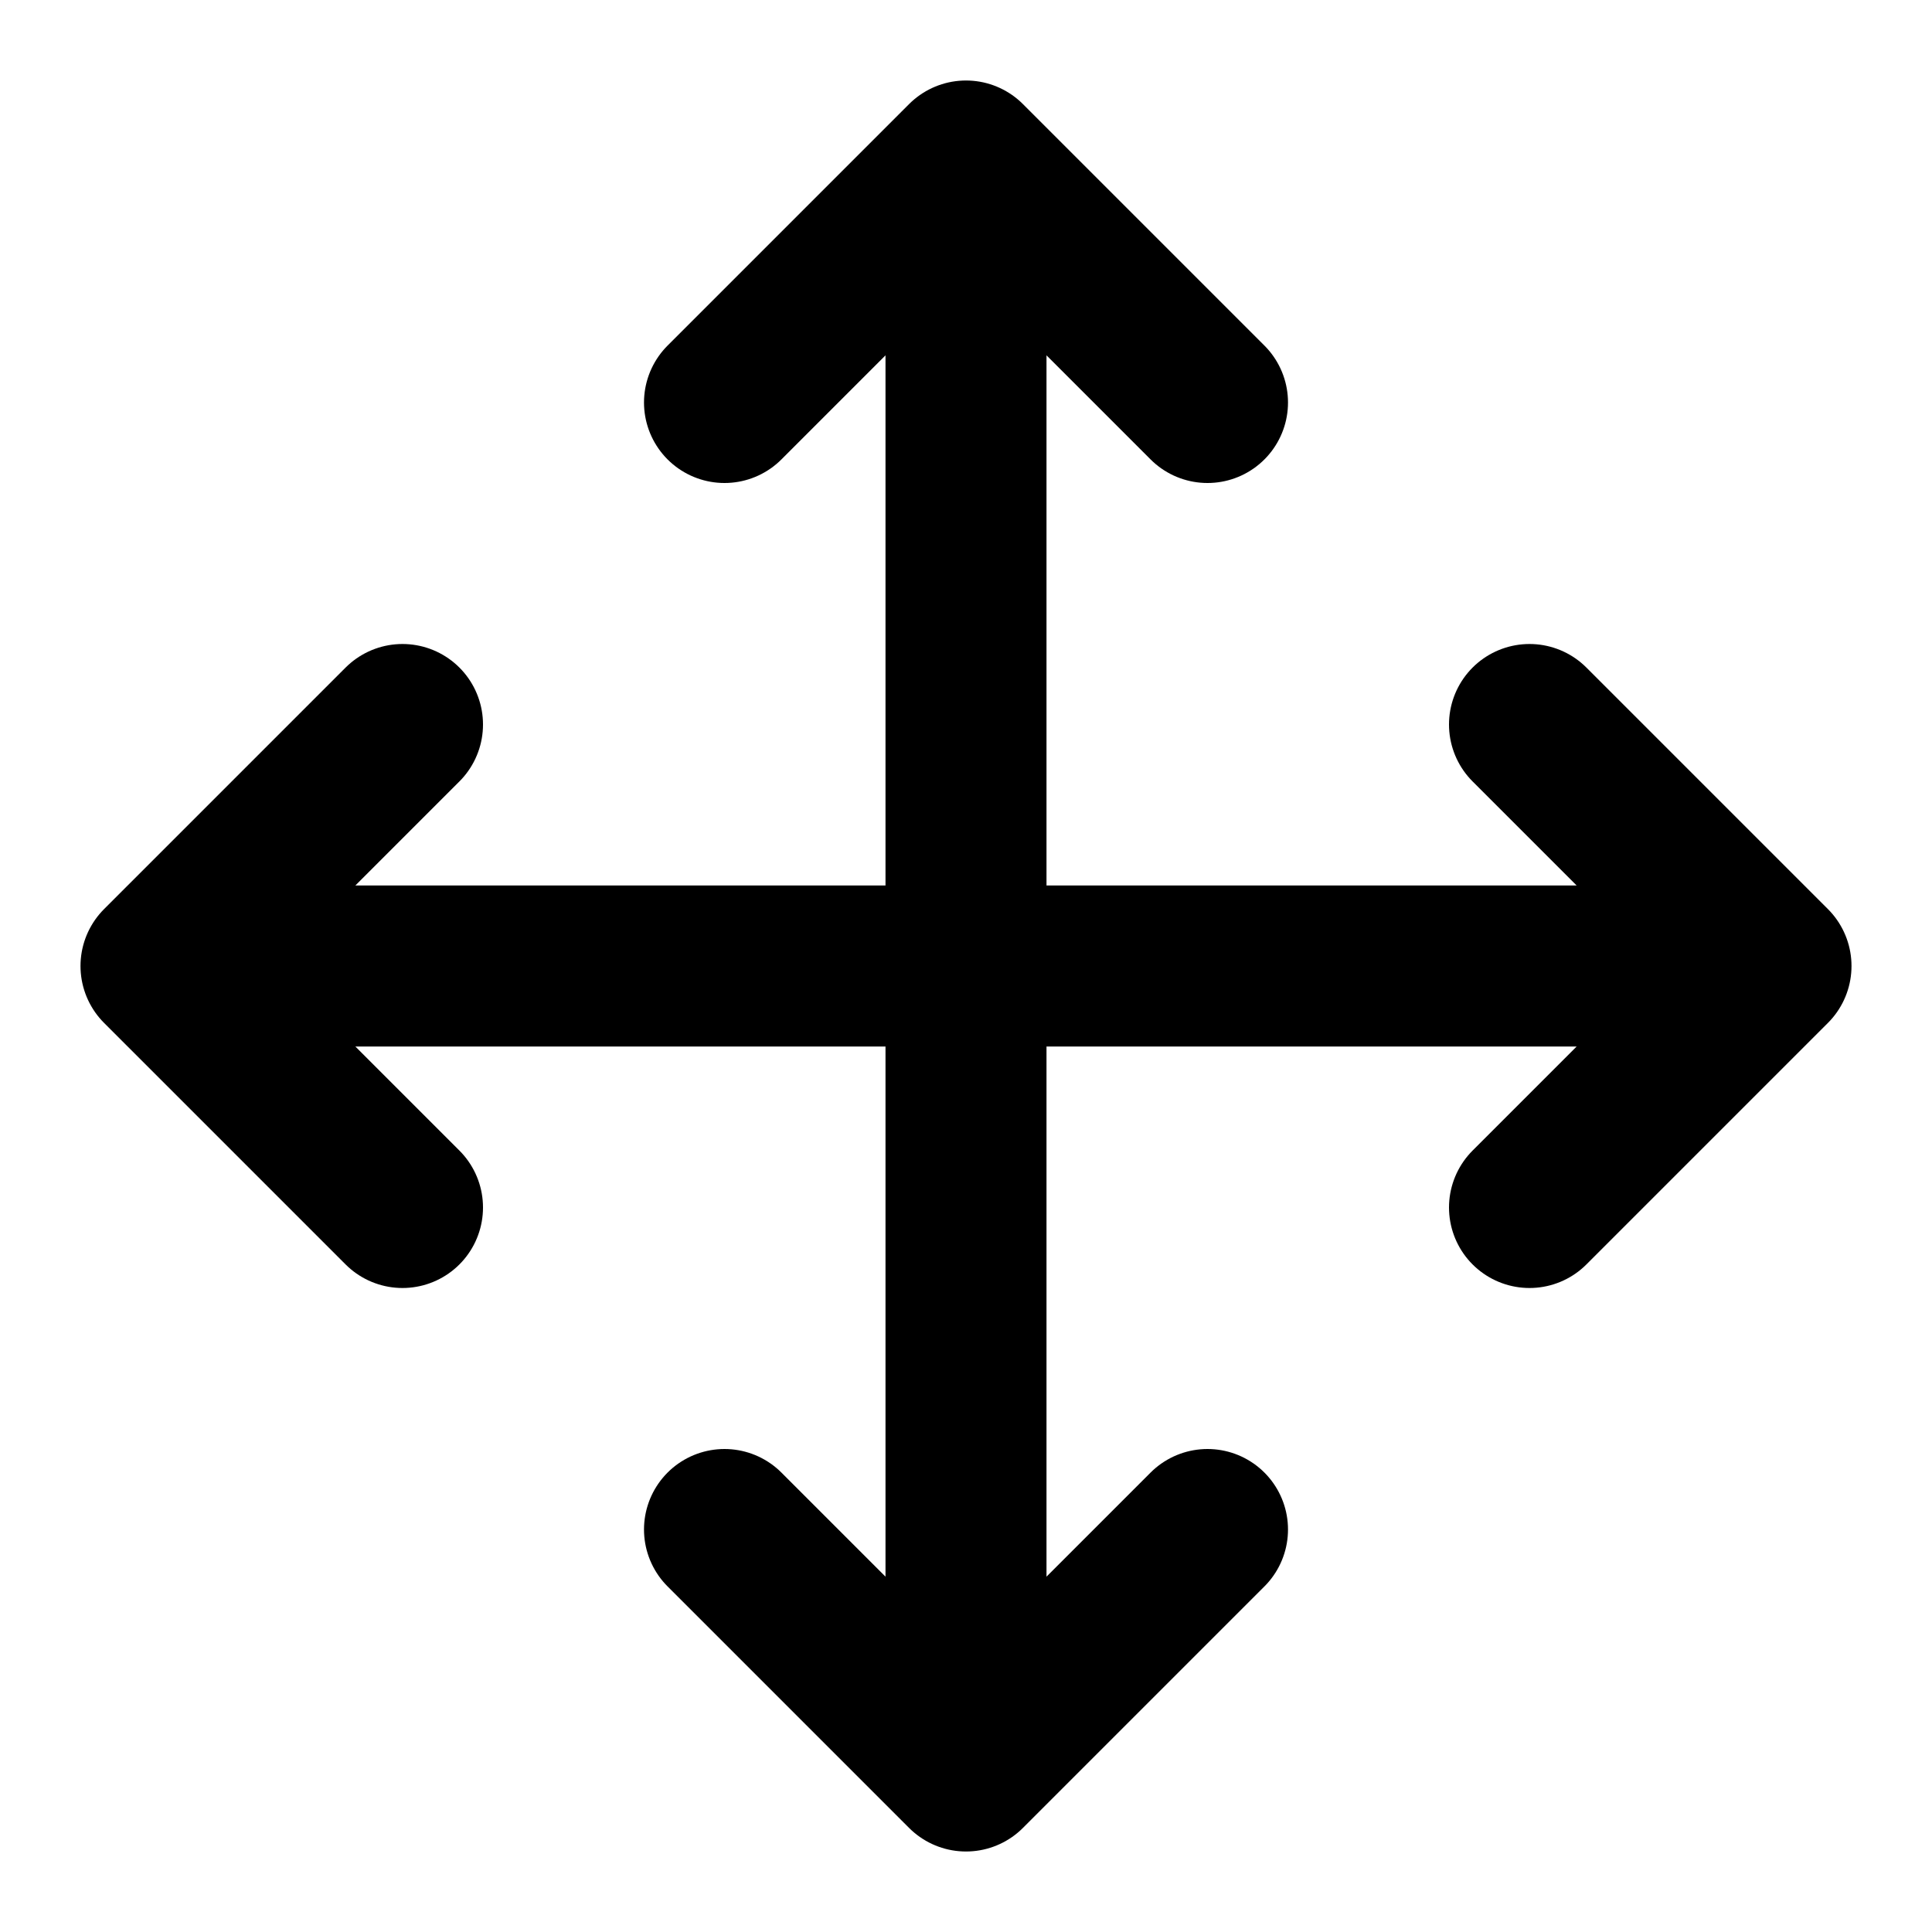
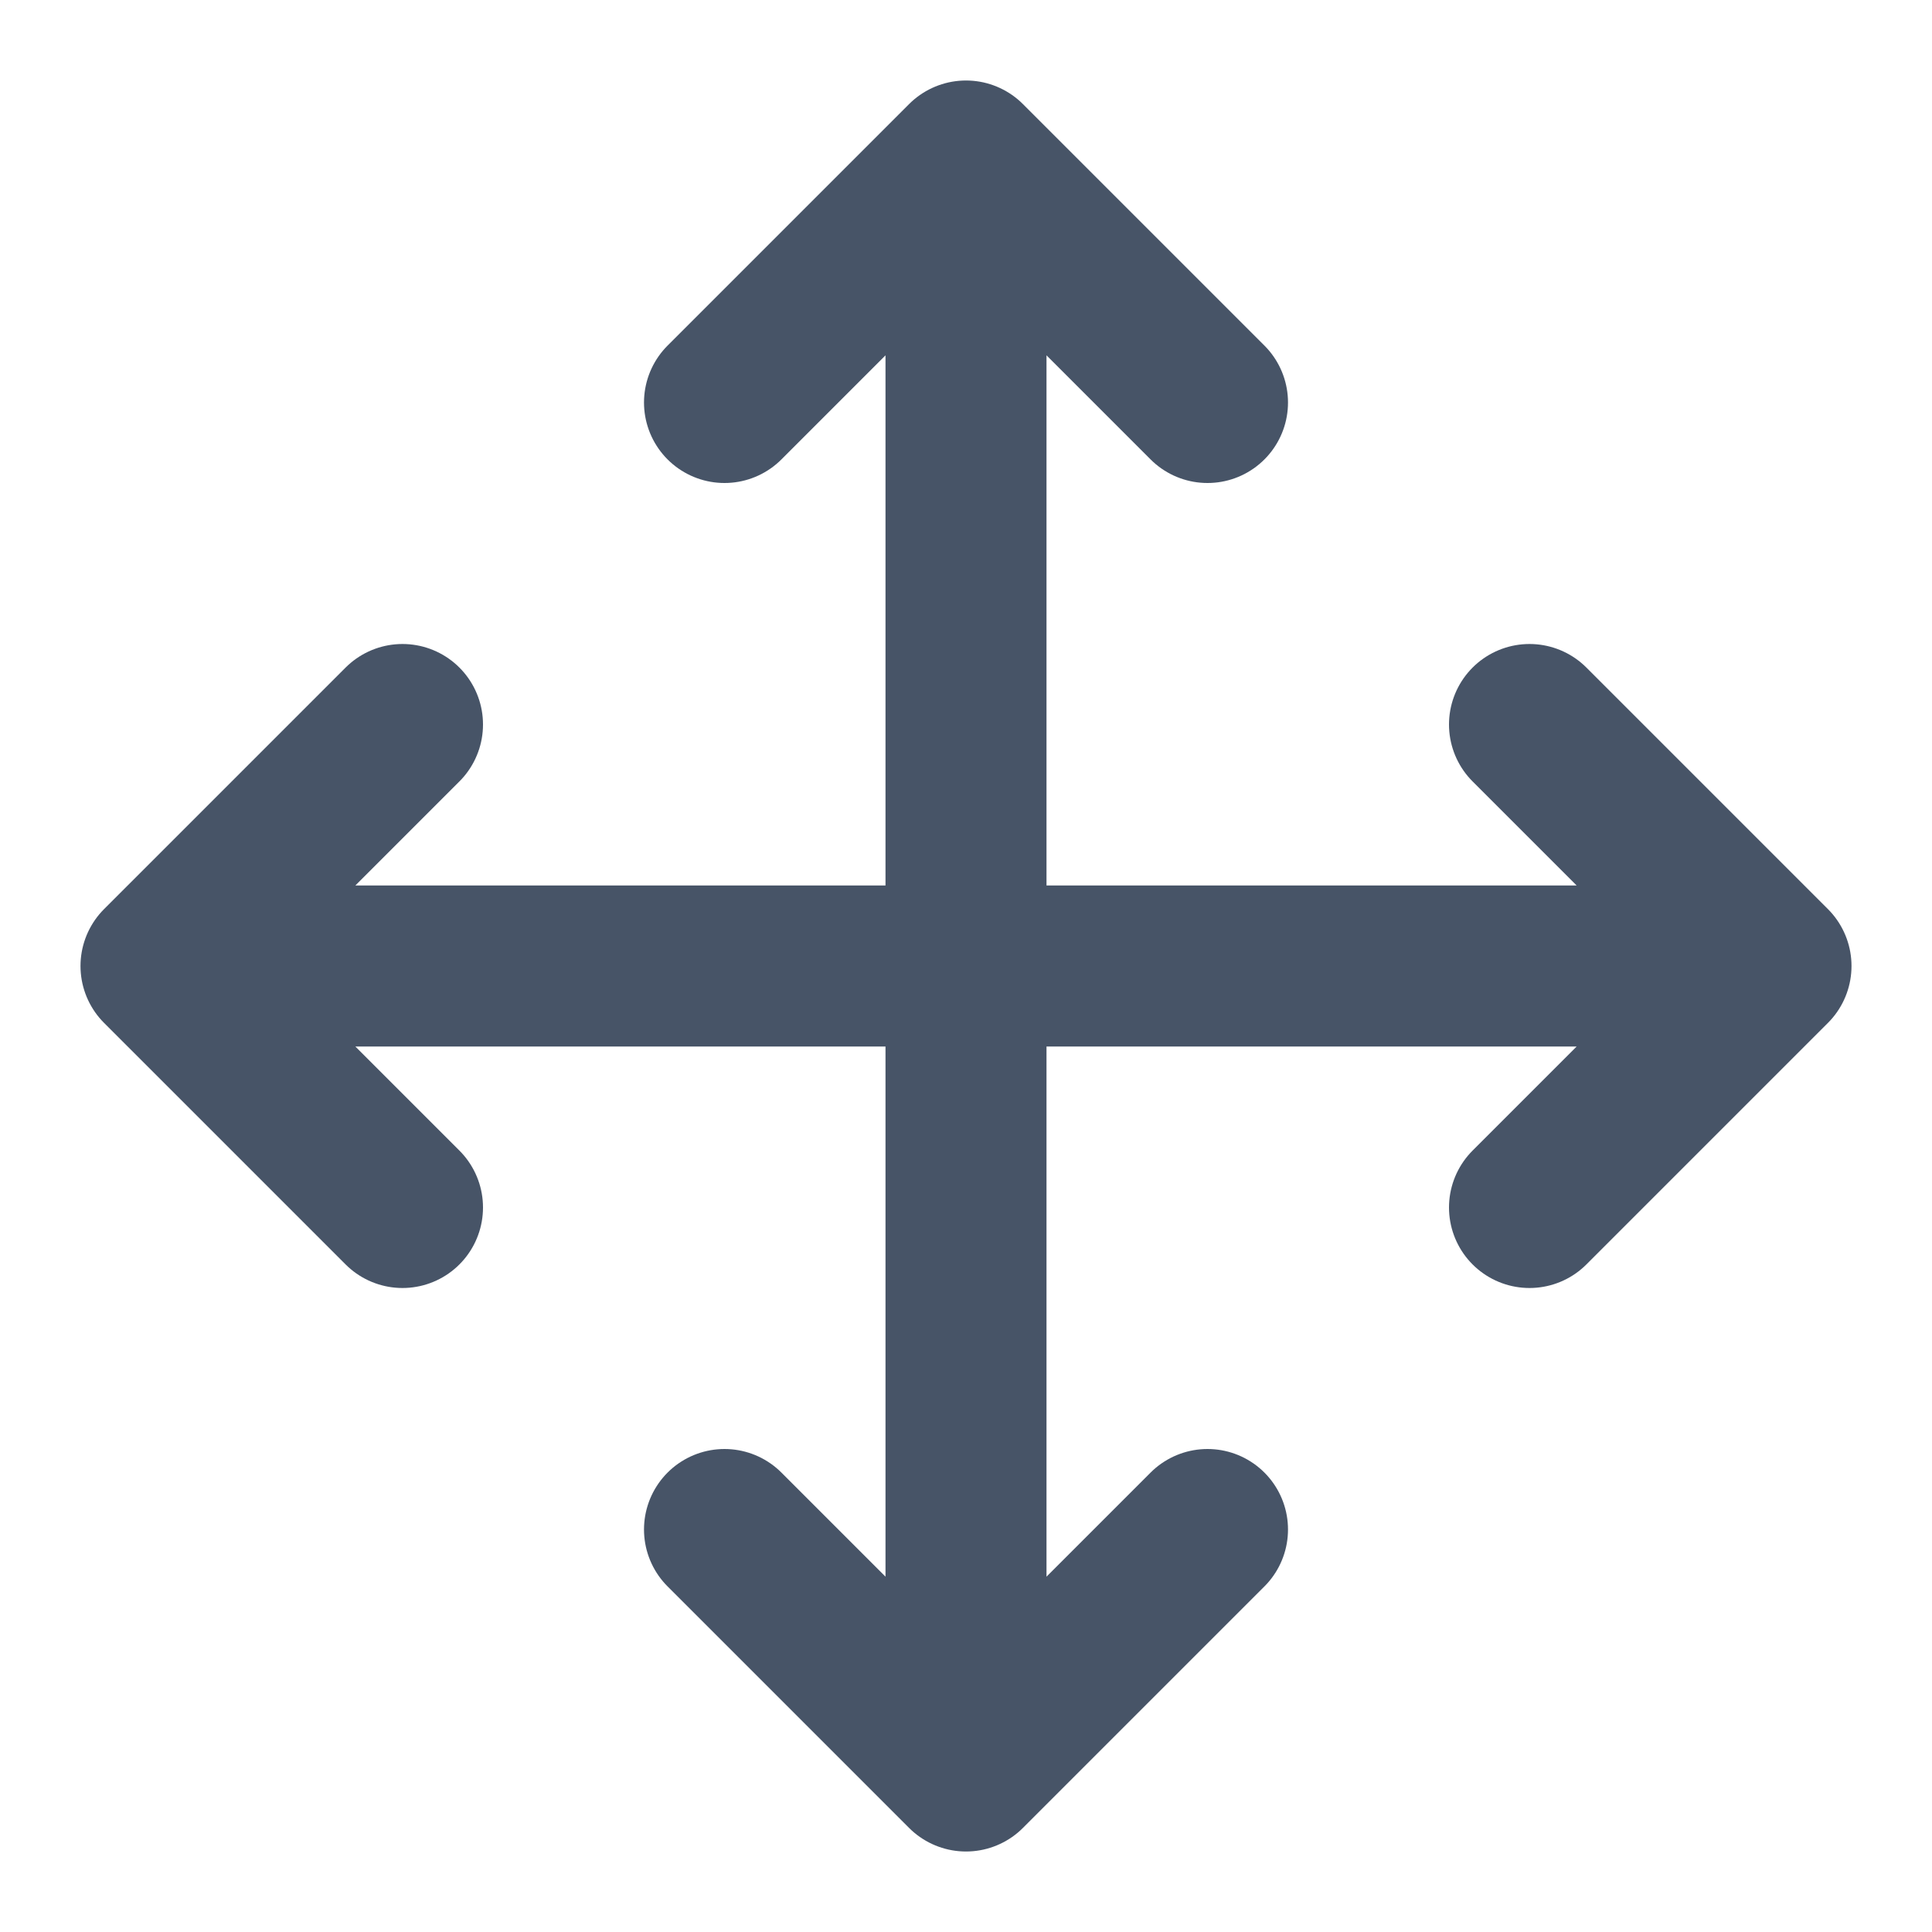
<svg xmlns="http://www.w3.org/2000/svg" width="24" height="24" viewBox="0 0 24 24" stroke="currentColor">
-   <path d="M5 9L2 12M2 12L5 15M2 12H22M9 5L12 2M12 2L15 5M12 2V22M15 19L12 22M12 22L9 19M19 9L22 12M22 12L19 15" stroke="black" stroke-width="2" stroke-linecap="round" stroke-linejoin="round" />
+   <path d="M5 9L2 12M2 12L5 15M2 12H22M9 5L12 2M12 2L15 5M12 2V22M15 19L12 22M12 22L9 19M19 9L22 12M22 12L19 15" stroke="#475467" stroke-width="2" stroke-linecap="round" stroke-linejoin="round" />
</svg>
